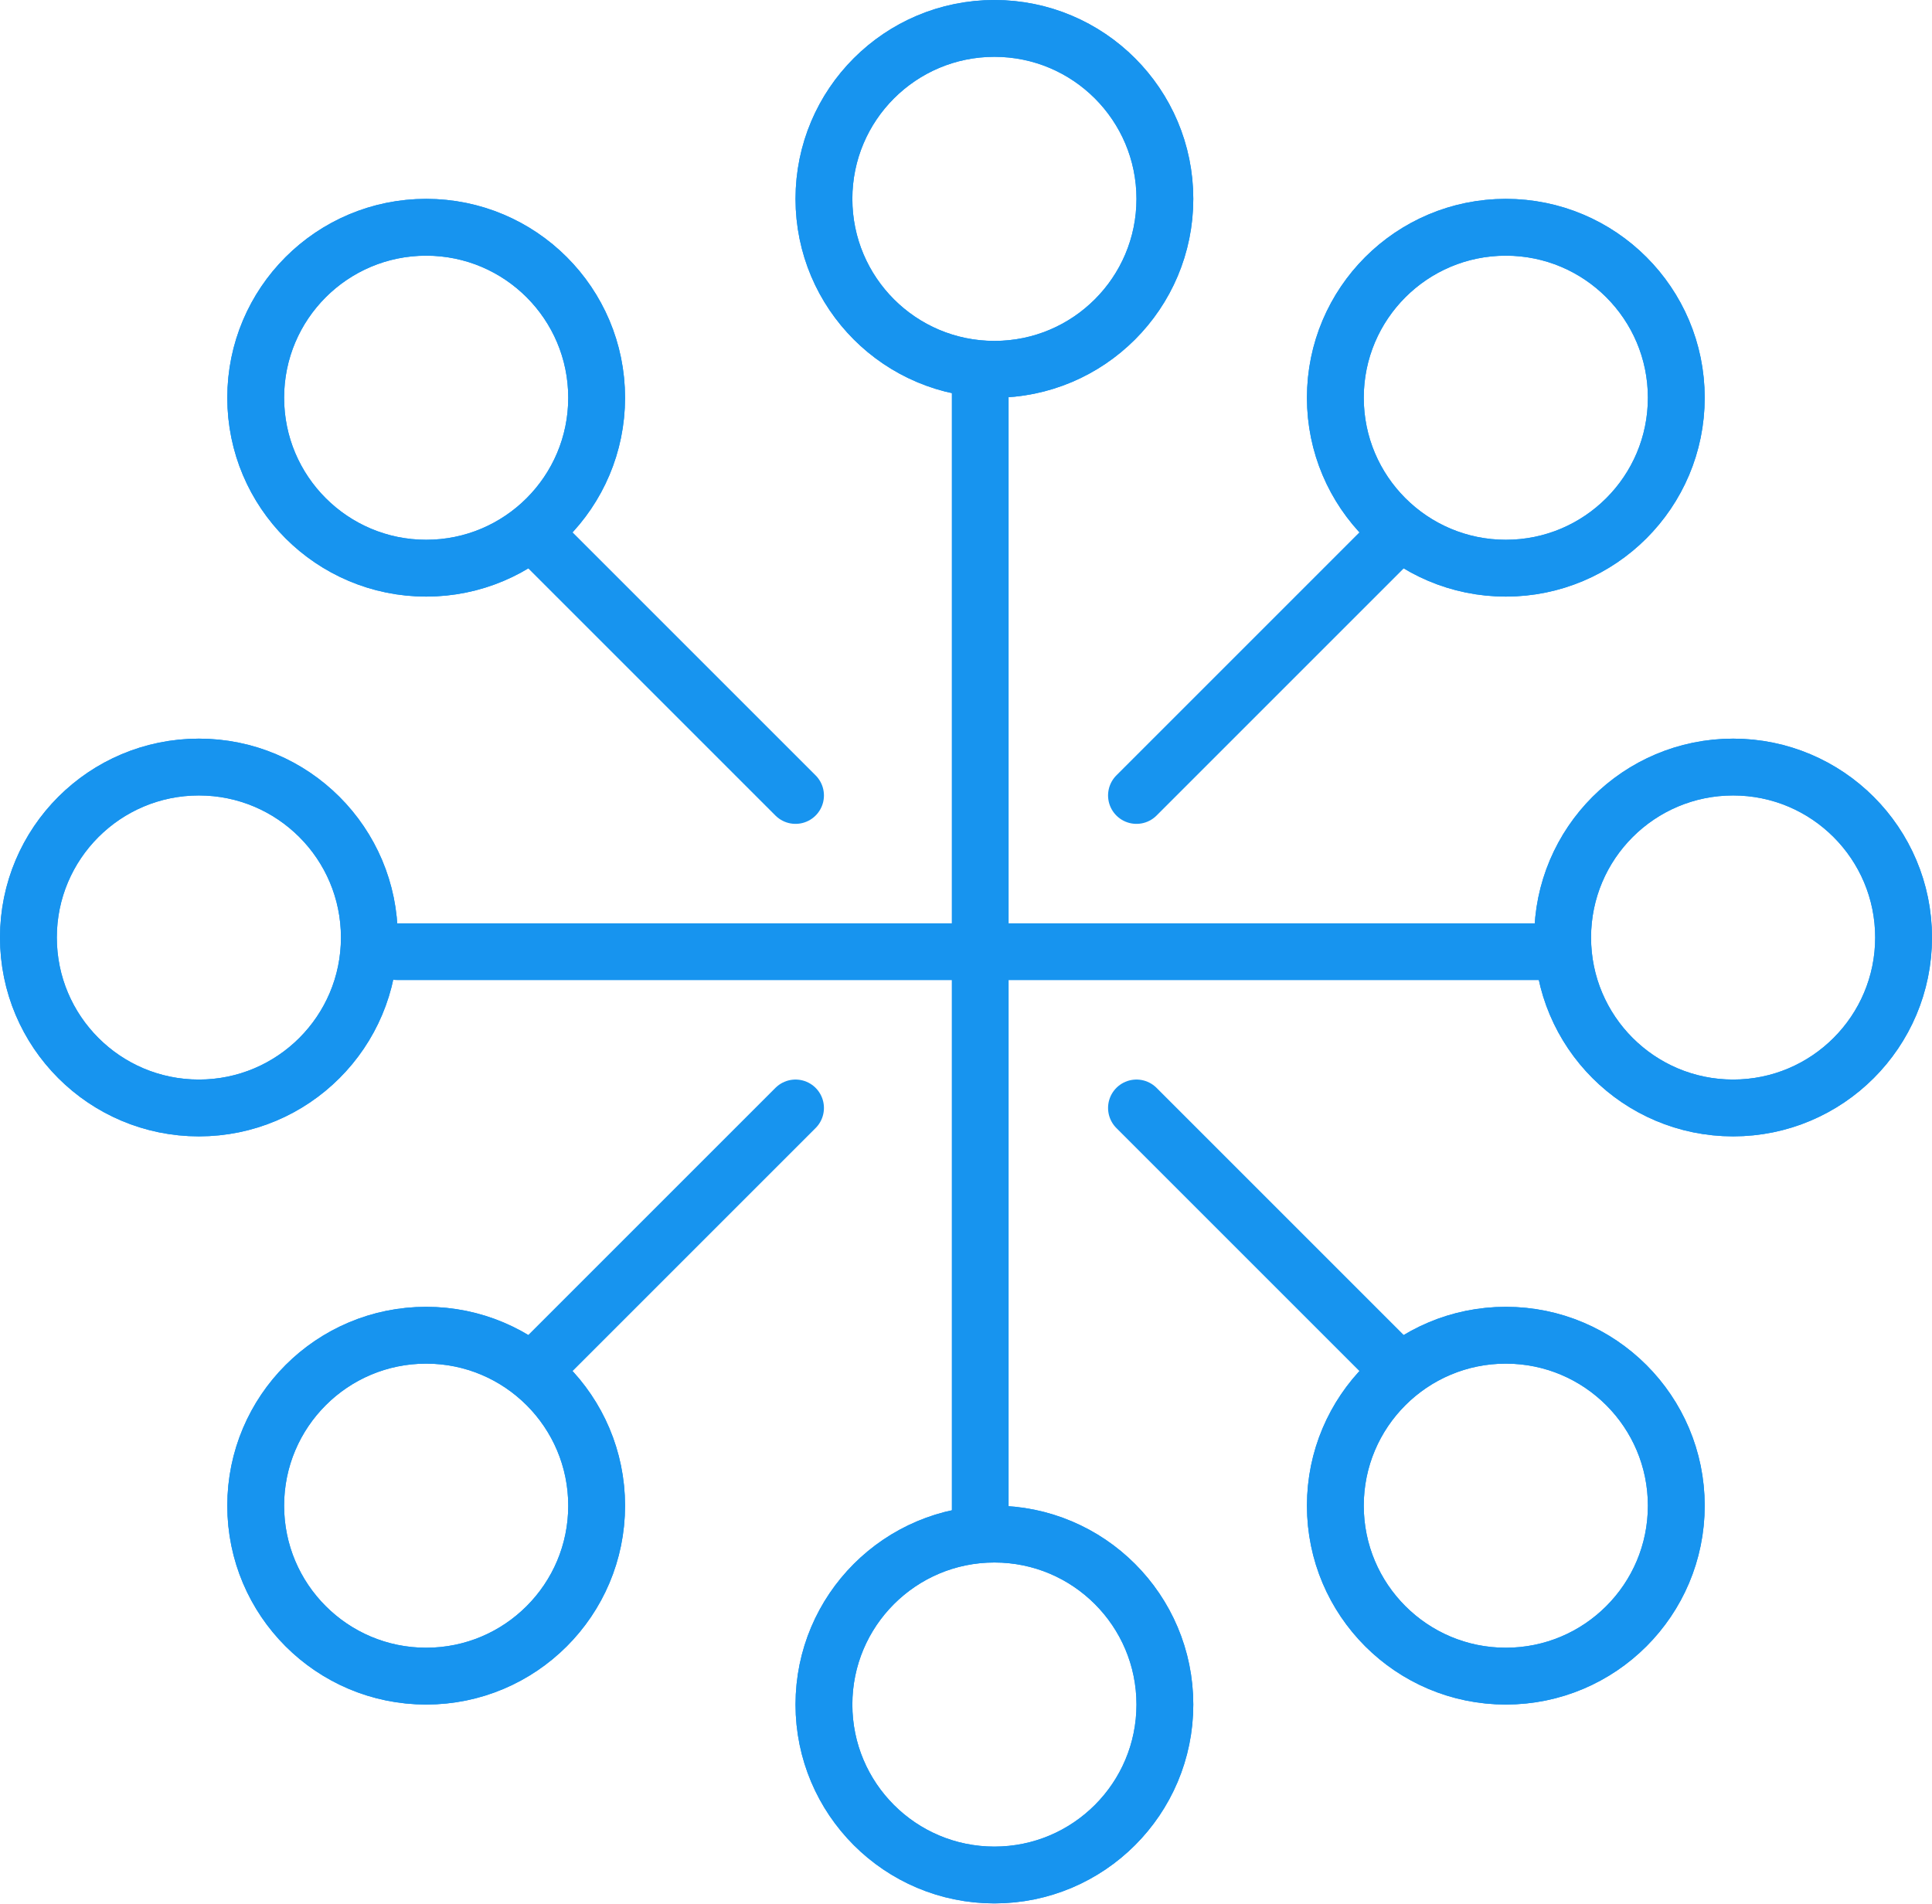
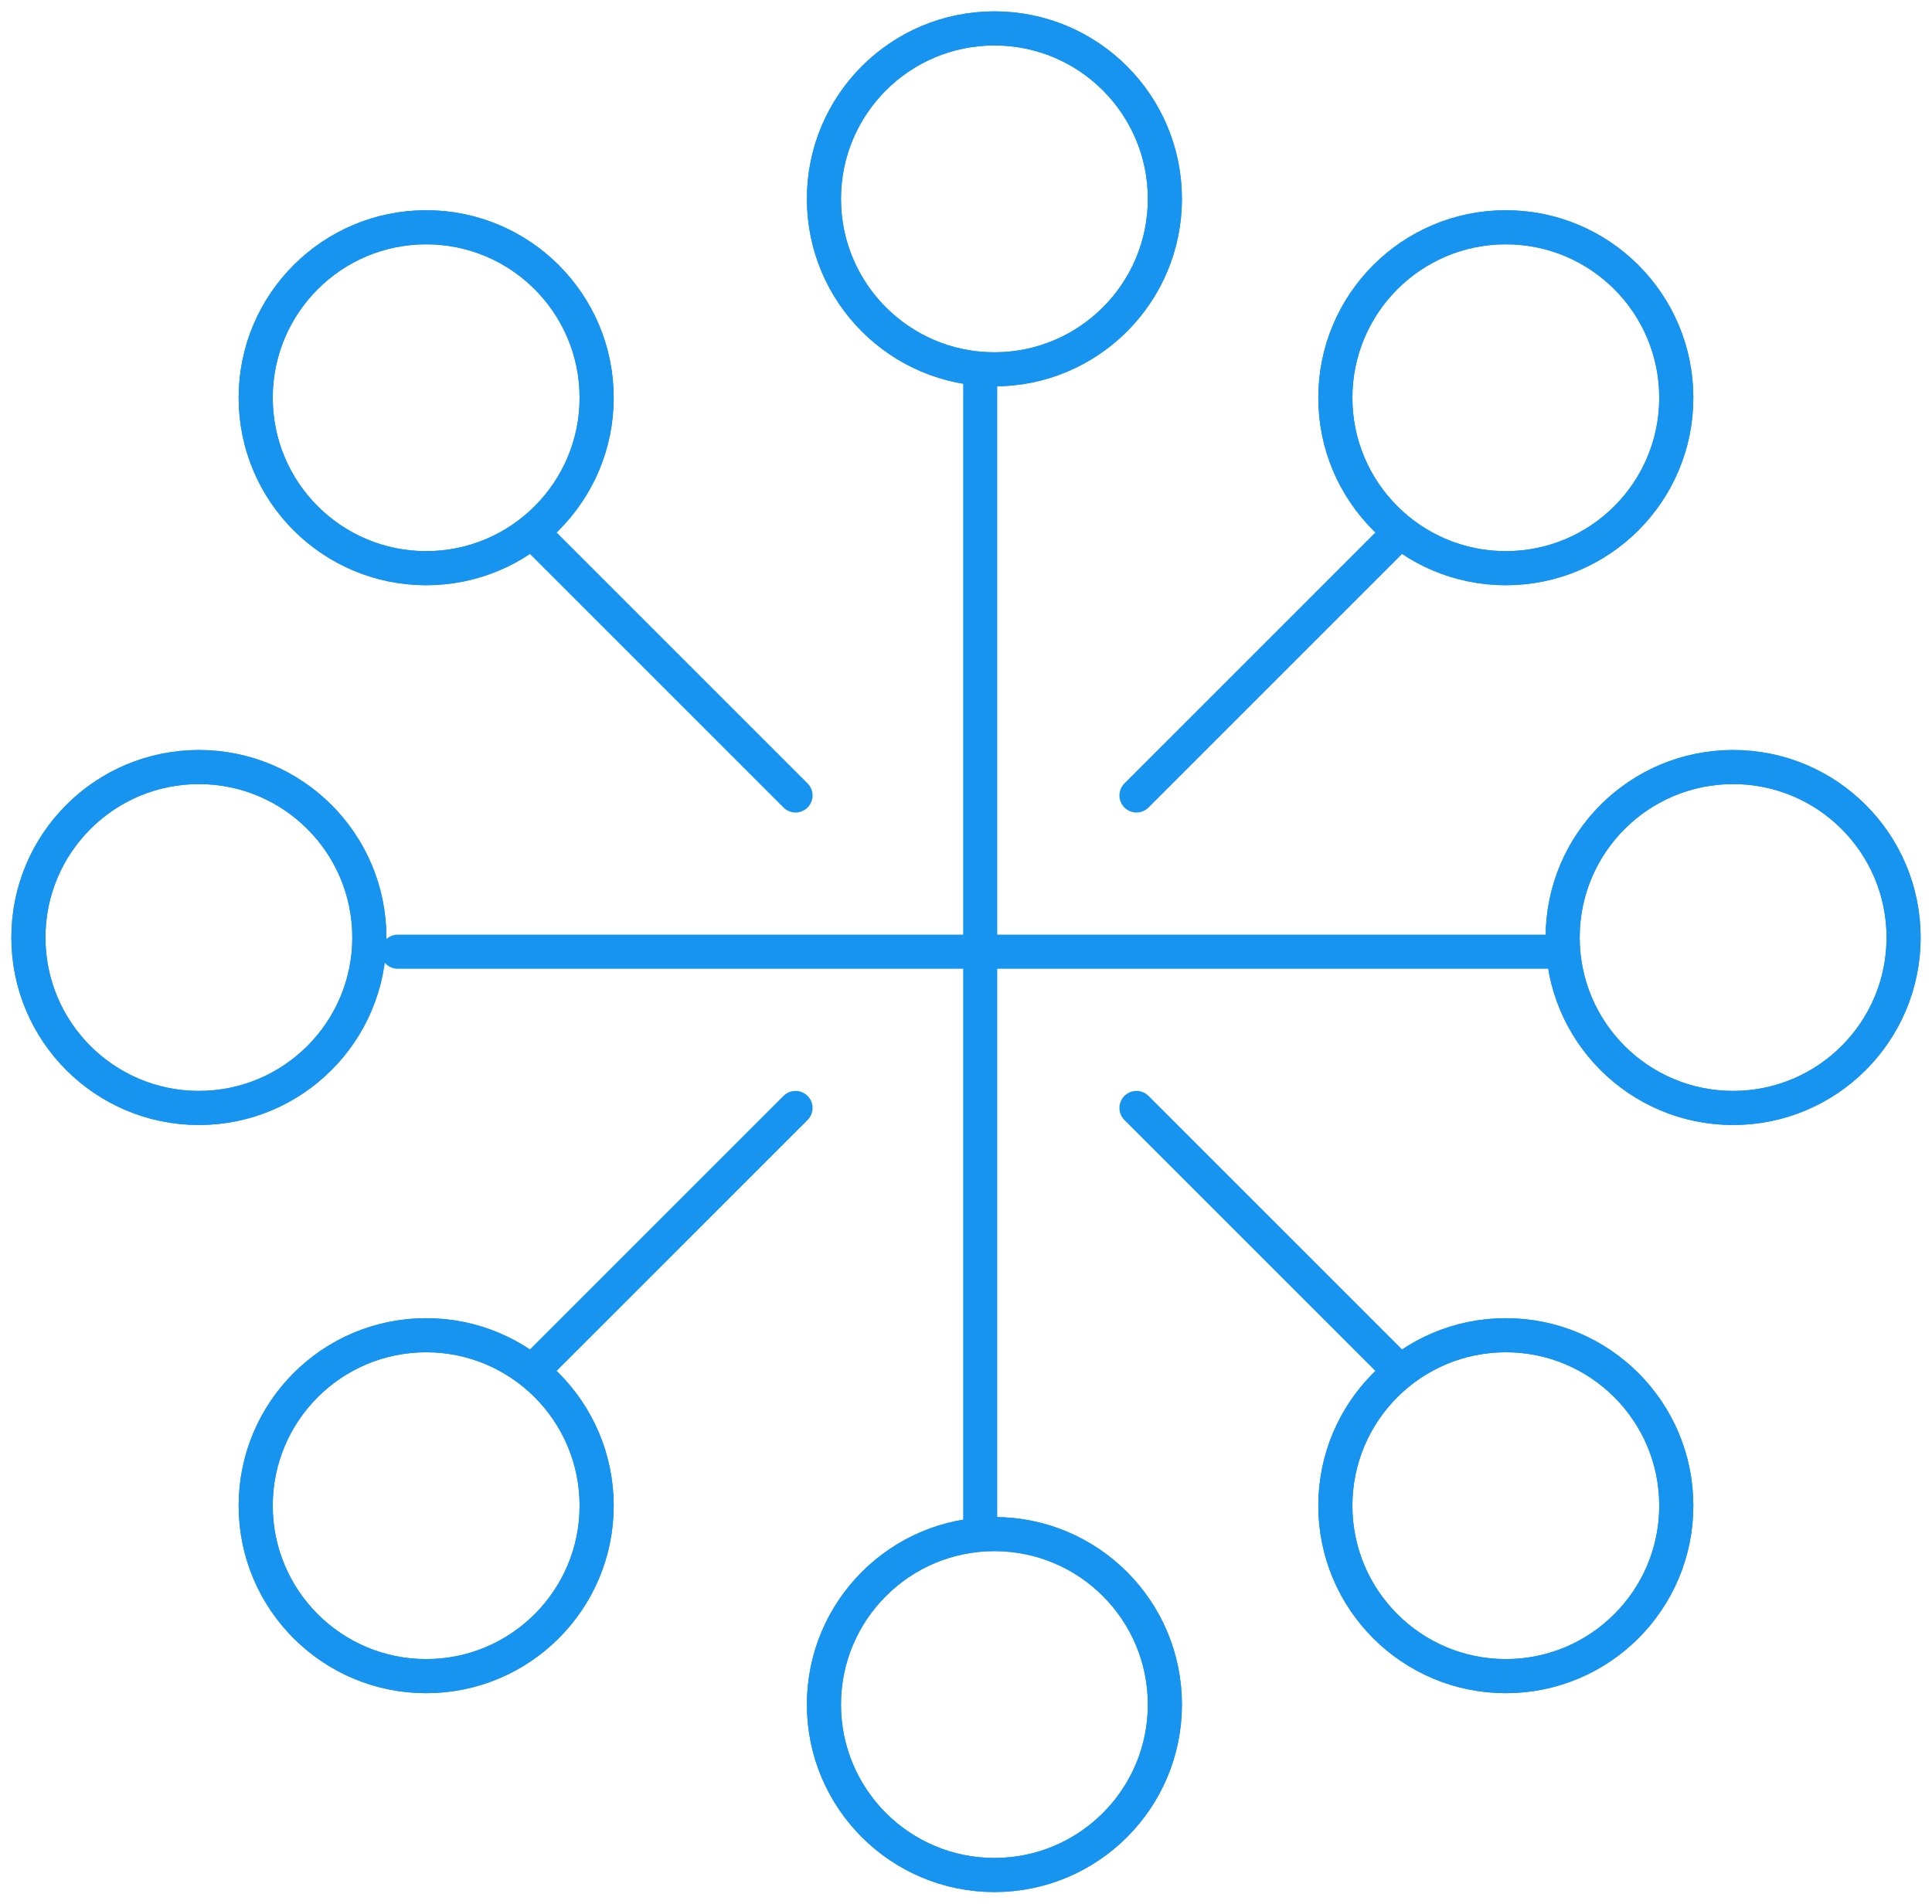
<svg xmlns="http://www.w3.org/2000/svg" width="68" height="67" viewBox="0 0 68 67">
-   <g stroke="#1794EF" stroke-width="2" fill="none" fill-rule="evenodd" stroke-linecap="round" stroke-linejoin="round">
+   <g stroke="#1794EF" stroke-width="1.2" fill="none" fill-rule="evenodd" stroke-linecap="round" stroke-linejoin="round">
    <path d="M35 13a6 6 0 1 0 0-12 6 6 0 0 0 0 12zM35 66a6 6 0 1 0 0-12 6 6 0 0 0 0 12zM61 39a6 6 0 1 0 0-12 6 6 0 0 0 0 12zM7 39a6 6 0 1 0 0-12 6 6 0 0 0 0 12zM34.5 13v41M14 33.5h41M53 59a6 6 0 1 0 0-12 6 6 0 0 0 0 12zM15 20a6 6 0 1 0 0-12 6 6 0 0 0 0 12zM19 19l9 9M40 39l9 9M53 20a6 6 0 1 0 0-12 6 6 0 0 0 0 12zM15 59a6 6 0 1 0 0-12 6 6 0 0 0 0 12zM40 28l9-9M19 48l9-9" />
    <path d="M35 13a6 6 0 1 0 0-12 6 6 0 0 0 0 12zM35 66a6 6 0 1 0 0-12 6 6 0 0 0 0 12zM61 39a6 6 0 1 0 0-12 6 6 0 0 0 0 12zM7 39a6 6 0 1 0 0-12 6 6 0 0 0 0 12zM53 59a6 6 0 1 0 0-12 6 6 0 0 0 0 12zM15 20a6 6 0 1 0 0-12 6 6 0 0 0 0 12zM53 20a6 6 0 1 0 0-12 6 6 0 0 0 0 12zM15 59a6 6 0 1 0 0-12 6 6 0 0 0 0 12z" />
  </g>
</svg>
